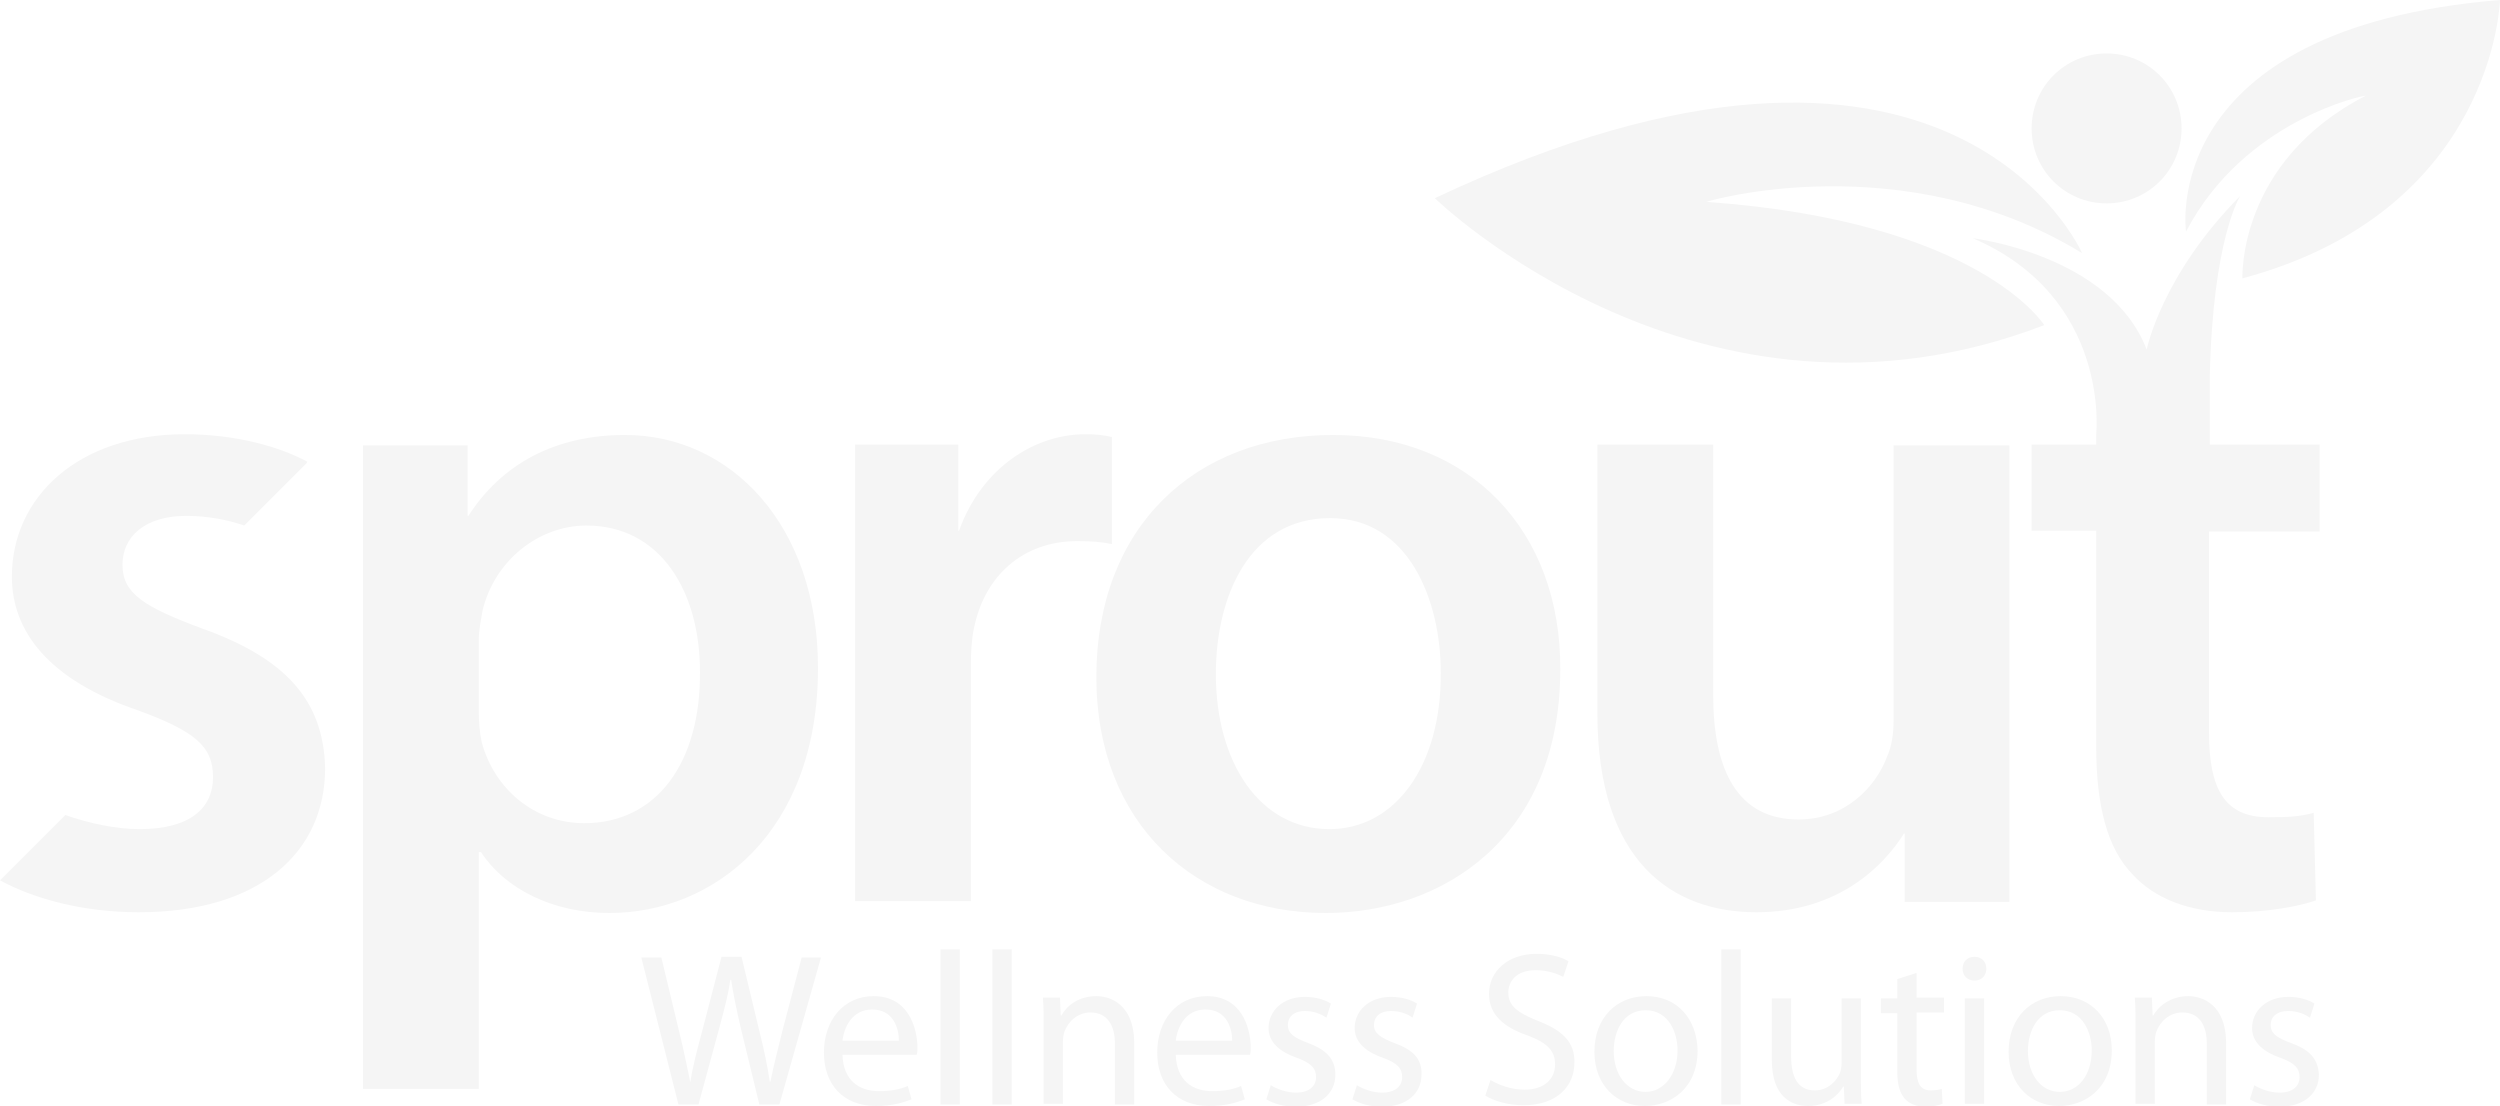
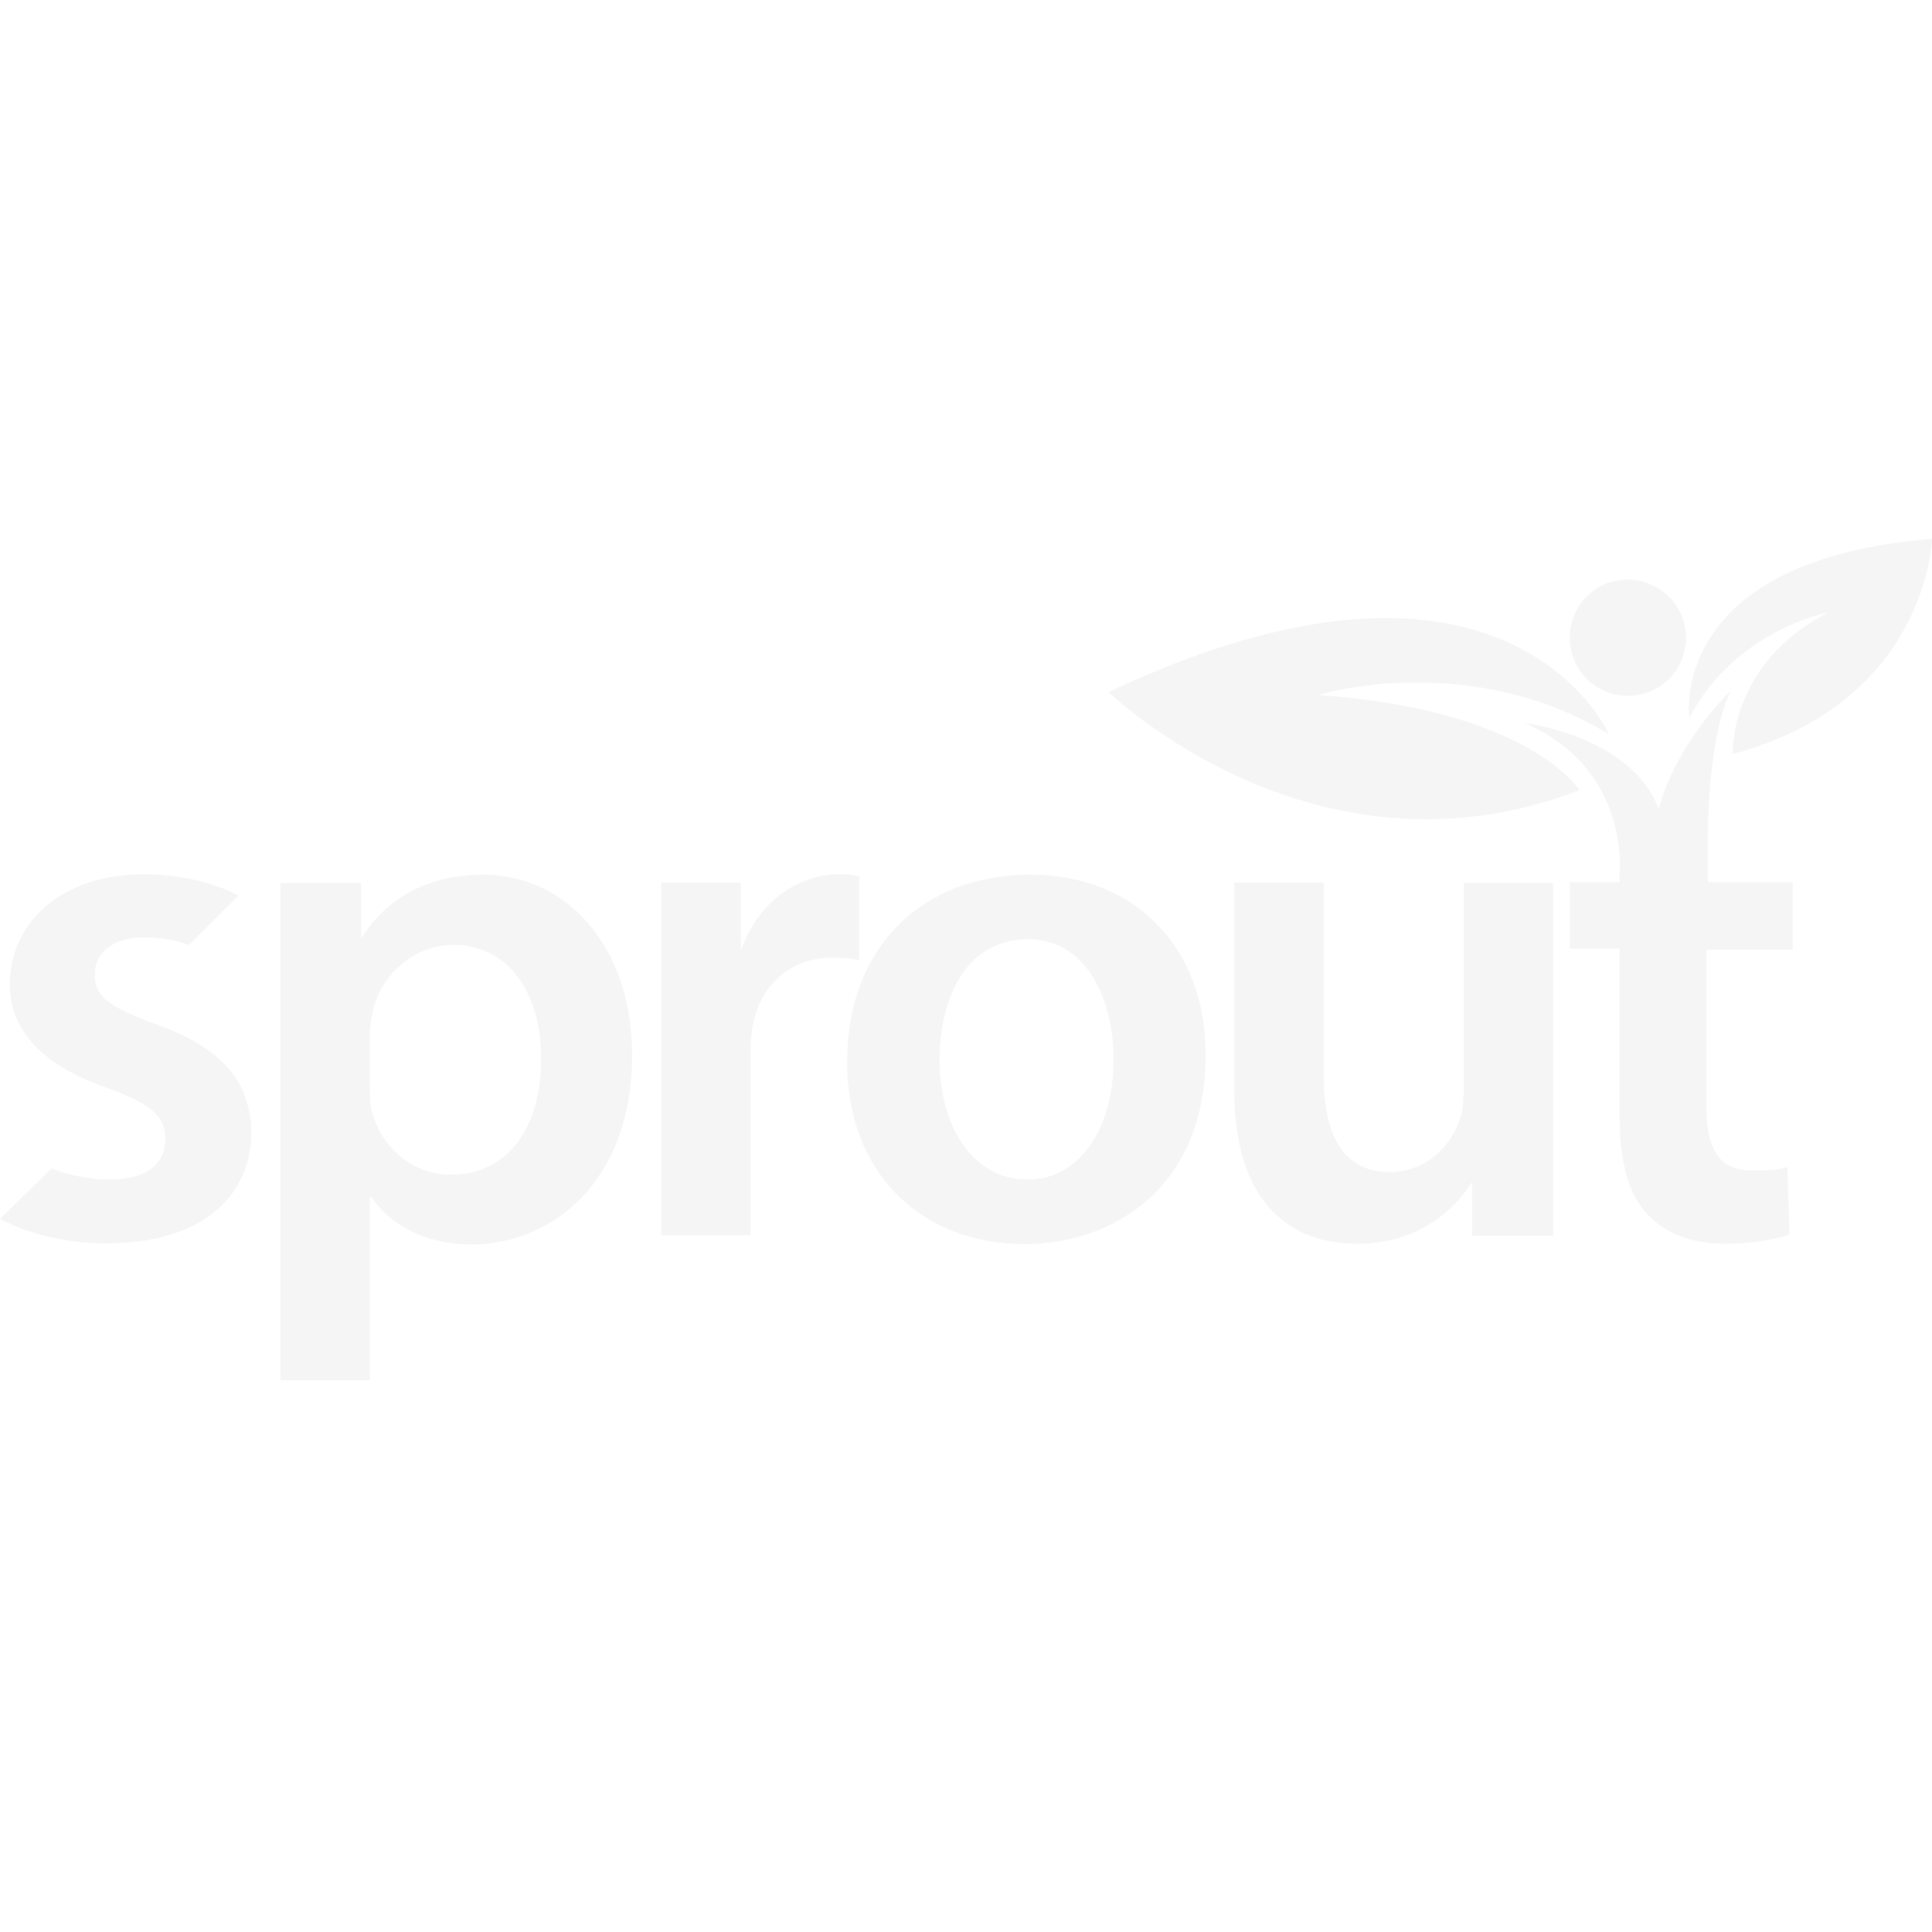
- <svg xmlns="http://www.w3.org/2000/svg" version="1.1" id="Layer_1" x="0px" y="0px" viewBox="0 0 336.8 149" enable-background="new 0 0 336.8 149" xml:space="preserve">
+ <svg xmlns="http://www.w3.org/2000/svg" version="1.1" id="Layer_1" x="0px" y="0px" viewBox="0 0 512 512" enable-background="new 0 0 512 512" xml:space="preserve">
  <g>
    <g>
-       <path fill="#F5F5F5" d="M105.4,138.9c-0.6,2.5-1.2,4.7-1.6,6.8h-0.1c-0.3-2.1-0.8-4.4-1.4-6.8l-2.4-10h-2.7l-2.6,10    c-0.7,2.6-1.3,4.9-1.6,6.9H93c-0.4-1.9-0.9-4.4-1.5-6.8l-2.4-10h-2.7l5,19.8h2.7l2.8-10.3c0.7-2.6,1.2-4.5,1.5-6.5h0.1    c0.3,2,0.7,3.9,1.3,6.5l2.5,10.3h2.7l5.6-19.8H108L105.4,138.9z" />
-       <path fill="#F5F5F5" d="M117.7,134.2c-4.1,0-6.7,3.3-6.7,7.6c0,4.3,2.6,7.2,7,7.2c2.3,0,3.8-0.5,4.8-0.9l-0.5-1.8    c-0.9,0.4-2.1,0.7-3.9,0.7c-2.6,0-4.8-1.4-4.9-4.9h10c0.1-0.3,0.1-0.7,0.1-1.2C123.5,138.3,122.3,134.2,117.7,134.2z M113.5,140.2    c0.2-1.8,1.3-4.2,4-4.2c2.9,0,3.6,2.6,3.6,4.2H113.5z" />
-       <rect x="126.7" y="127.9" fill="#F5F5F5" width="2.6" height="20.9" />
-       <rect x="133.7" y="127.9" fill="#F5F5F5" width="2.6" height="20.9" />
-       <path fill="#F5F5F5" d="M147.7,134.2c-2.4,0-4,1.3-4.7,2.6h-0.1l-0.1-2.4h-2.3c0.1,1.2,0.1,2.4,0.1,3.9v10.4h2.6v-8.5    c0-0.4,0.1-0.9,0.2-1.2c0.5-1.4,1.8-2.6,3.5-2.6c2.4,0,3.3,1.9,3.3,4.2v8.2h2.6v-8.5C152.7,135.4,149.7,134.2,147.7,134.2z" />
-       <path fill="#F5F5F5" d="M162.6,134.2c-4.1,0-6.7,3.3-6.7,7.6c0,4.3,2.6,7.2,7,7.2c2.3,0,3.8-0.5,4.8-0.9l-0.5-1.8    c-0.9,0.4-2.1,0.7-3.9,0.7c-2.6,0-4.8-1.4-4.9-4.9h10c0.1-0.3,0.1-0.7,0.1-1.2C168.4,138.3,167.2,134.2,162.6,134.2z M158.4,140.2    c0.2-1.8,1.3-4.2,4-4.2c2.9,0,3.6,2.6,3.6,4.2H158.4z" />
-       <path fill="#F5F5F5" d="M176.2,140.5c-1.9-0.7-2.7-1.3-2.7-2.4c0-1.1,0.8-1.9,2.3-1.9c1.3,0,2.3,0.5,2.9,0.9l0.6-1.9    c-0.8-0.5-2-0.9-3.5-0.9c-3,0-4.9,1.9-4.9,4.2c0,1.7,1.2,3.1,3.8,4c1.9,0.7,2.6,1.4,2.6,2.6c0,1.2-0.9,2.1-2.7,2.1    c-1.3,0-2.6-0.5-3.4-1l-0.6,1.9c1,0.6,2.4,1,4,1c3.3,0,5.3-1.8,5.3-4.3C179.9,142.6,178.6,141.4,176.2,140.5z" />
-       <path fill="#F5F5F5" d="M187.8,140.5c-1.8-0.7-2.7-1.3-2.7-2.4c0-1.1,0.8-1.9,2.3-1.9c1.3,0,2.4,0.5,2.9,0.9l0.6-1.9    c-0.8-0.5-2-0.9-3.5-0.9c-3,0-4.9,1.9-4.9,4.2c0,1.7,1.2,3.1,3.8,4c1.9,0.7,2.6,1.4,2.6,2.6c0,1.2-0.9,2.1-2.7,2.1    c-1.3,0-2.6-0.5-3.4-1l-0.6,1.9c1,0.6,2.4,1,4,1c3.3,0,5.3-1.8,5.3-4.3C191.6,142.6,190.3,141.4,187.8,140.5z" />
-       <path fill="#F5F5F5" d="M207.1,137.5c-2.7-1.1-3.9-2-3.9-3.8c0-1.4,1-3,3.7-3c1.8,0,3.1,0.6,3.7,0.9l0.7-2.1c-0.8-0.5-2.3-1-4.3-1    c-3.8,0-6.4,2.3-6.4,5.4c0,2.8,2,4.5,5.2,5.6c2.7,1,3.7,2.1,3.7,3.9c0,2-1.5,3.4-4.1,3.4c-1.8,0-3.4-0.6-4.6-1.3l-0.7,2.1    c1.1,0.7,3.1,1.3,5.1,1.3c4.7,0,6.9-2.7,6.9-5.7C212.2,140.4,210.5,138.8,207.1,137.5z" />
-       <path fill="#F5F5F5" d="M221.8,134.2c-3.9,0-7,2.8-7,7.5c0,4.5,3,7.3,6.8,7.3c3.4,0,7.1-2.3,7.1-7.5    C228.6,137.2,225.9,134.2,221.8,134.2z M221.7,147.1c-2.5,0-4.3-2.3-4.3-5.5c0-2.7,1.3-5.5,4.3-5.5c3.1,0,4.3,3,4.3,5.4    C226,144.8,224.1,147.1,221.7,147.1z" />
-       <rect x="231.9" y="127.9" fill="#F5F5F5" width="2.6" height="20.9" />
-       <path fill="#F5F5F5" d="M250.7,134.5h-2.6v8.7c0,0.5-0.1,1-0.2,1.3c-0.5,1.2-1.7,2.4-3.4,2.4c-2.3,0-3.2-1.8-3.2-4.6v-7.8h-2.6    v8.3c0,5,2.7,6.2,4.9,6.2c2.5,0,4.1-1.5,4.7-2.6h0.1l0.1,2.3h2.3c-0.1-1.1-0.1-2.4-0.1-3.9V134.5z" />
-       <path fill="#F5F5F5" d="M258.1,131.1l-2.5,0.8v2.6h-2.2v2h2.2v7.8c0,1.7,0.3,2.9,1,3.7c0.6,0.7,1.6,1.1,2.8,1.1    c1,0,1.8-0.2,2.3-0.4l-0.1-2c-0.4,0.1-0.8,0.2-1.5,0.2c-1.4,0-1.9-1-1.9-2.8v-7.7h3.7v-2h-3.7V131.1z" />
-       <rect x="264.7" y="134.5" fill="#F5F5F5" width="2.6" height="14.2" />
-       <path fill="#F5F5F5" d="M266,128.9c-1,0-1.6,0.7-1.6,1.6c0,0.9,0.6,1.6,1.6,1.6c1,0,1.6-0.7,1.6-1.6    C267.6,129.6,267,128.9,266,128.9z" />
-       <path fill="#F5F5F5" d="M277.6,134.2c-3.9,0-7,2.8-7,7.5c0,4.5,3,7.3,6.8,7.3c3.4,0,7.1-2.3,7.1-7.5    C284.5,137.2,281.7,134.2,277.6,134.2z M277.5,147.1c-2.5,0-4.3-2.3-4.3-5.5c0-2.7,1.3-5.5,4.3-5.5c3.1,0,4.3,3,4.3,5.4    C281.8,144.8,280,147.1,277.5,147.1z" />
-       <path fill="#F5F5F5" d="M294.8,134.2c-2.3,0-4,1.3-4.7,2.6h-0.1l-0.1-2.4h-2.3c0.1,1.2,0.1,2.4,0.1,3.9v10.4h2.6v-8.5    c0-0.4,0.1-0.9,0.2-1.2c0.5-1.4,1.8-2.6,3.5-2.6c2.4,0,3.3,1.9,3.3,4.2v8.2h2.6v-8.5C299.8,135.4,296.8,134.2,294.8,134.2z" />
-       <path fill="#F5F5F5" d="M308.6,140.5c-1.9-0.7-2.7-1.3-2.7-2.4c0-1.1,0.8-1.9,2.4-1.9c1.3,0,2.3,0.5,2.9,0.9l0.6-1.9    c-0.8-0.5-2-0.9-3.5-0.9c-3,0-4.9,1.9-4.9,4.2c0,1.7,1.2,3.1,3.8,4c1.9,0.7,2.6,1.4,2.6,2.6c0,1.2-0.9,2.1-2.7,2.1    c-1.3,0-2.6-0.5-3.4-1l-0.6,1.9c1,0.6,2.4,1,4,1c3.3,0,5.3-1.8,5.3-4.3C312.3,142.6,311.1,141.4,308.6,140.5z" />
+       <path fill="#F5F5F5" d="M273,231.8c-28.3,0-48.5,18.9-48.5,49.6c0,30.3,20.5,48.3,47,48.3c23.9,0,48-15.4,48-49.9    C319.7,251.4,301,231.8,273,231.8z M272.3,312.6c-14.3,0-23.3-13.7-23.3-31.8c0-15.7,6.7-31.9,23.4-31.9    c16.1,0,22.7,16.9,22.7,31.6C295.2,299.5,285.8,312.6,272.3,312.6z" />
+       <path fill="#F5F5F5" d="M475.1,251.6v-17.8h-22.5V220c0.6-28.4,6.2-37.1,6.2-37.1c-16.1,16.3-19.2,31.5-19.2,31.5    c-7.4-19.5-35.6-22.8-35.6-22.8c28.3,12.2,25.2,40.1,25.2,40.1v2.1h-13.2v17.6h13.2v44.1c0,12.3,2.3,21,7.4,26.3    c4.4,4.9,11.6,7.8,20.4,7.8c7.3,0,13.7-1.2,17.2-2.4l-0.5-17.9c-2.7,0.8-5,0.9-9.3,0.9c-9,0-12.2-5.8-12.2-17.3v-41.2H475.1z" />
+       <path fill="#F5F5F5" d="M227.9,232.3c-2-0.5-3.3-0.6-5.6-0.6c-10.2,0-21.1,6.7-25.8,19.8h-0.2v-17.6h-1.5h-19.6v1.8v28.3v8.2v55.2    h23.7v-48.6c0-2.4,0.2-5,0.6-7.1c2.1-10.8,10-17.9,21.1-17.9c2.9,0,5,0.2,7.1,0.6v-21.9H227.9z" />
+       <path fill="#F5F5F5" d="M128,231.8c-14.3,0-25.2,5.9-32.1,16.6h-0.2V234h-1.4H74.3v3.3v27.8v13.7v87h23.7v-48.5h0.5    c4.9,7.4,14.6,12.5,26.3,12.5c21.3,0,42.7-16.4,42.7-50.2C167.5,250.2,149.6,231.8,128,231.8z M119.6,311.3    c-10.2,0-18.4-7-21-16.6c-0.5-2.1-0.6-4.3-0.6-6.5v-14.4c0-2,0.5-4.1,0.8-5.9c2.4-10.3,11.6-17.5,21.3-17.5    c15.2,0,23.3,13.5,23.3,29.9C143.5,298.9,134.5,311.3,119.6,311.3z" />
+       <path fill="#F5F5F5" d="M387.8,290.5c0,2.7-0.5,5.3-1.4,7.3c-2.3,6.1-8.5,12.8-18.1,12.8c-12.5,0-17.5-10-17.5-25.5v-51.2h-23.7    v55c0,30.6,15.5,40.7,32.5,40.7c16.9,0,26.1-9.6,30.3-16.1h0.2v14h1.7h19.8v-1.8v-26.3v-7.6V234h-23.7V290.5z" />
+       <path fill="#F5F5F5" d="M41.5,271.5c-11.9-4.4-16.4-7.1-16.4-13.1c0-5.8,4.6-10,13.1-10c4.3,0,8.4,0.8,11.9,2l12.8-12.8l0.2-0.3    c-5.6-3-14.6-5.6-25.1-5.6c-21.7,0-35.4,12.8-35.4,29.2c0,11.1,7.4,21.1,25.8,27.4c11.6,4.3,15.4,7.3,15.4,13.7    c0,6.2-4.6,10.6-15,10.6c-4.9,0-10.5-1.2-15.2-2.9L0,323c7,3.8,17,6.5,28.4,6.5c24.8,0,38.2-12.3,38.2-29.5    C66.3,286.3,58.5,277.6,41.5,271.5z" />
    </g>
-     <g>
-       <path fill="#F5F5F5" d="M179.6,58.6c-18.6,0-31.9,12.4-31.9,32.6c0,19.9,13.5,31.8,30.9,31.8c15.7,0,31.6-10.1,31.6-32.8    C210.3,71.5,198,58.6,179.6,58.6z M179.1,111.7c-9.4,0-15.3-9-15.3-20.9c0-10.3,4.4-21,15.4-21c10.6,0,14.9,11.1,14.9,20.8    C194.2,103.1,188,111.7,179.1,111.7z" />
-       <path fill="#F5F5F5" d="M312.5,71.6V59.9h-14.8v-9.1c0.4-18.7,4.1-24.4,4.1-24.4c-10.6,10.7-12.6,20.7-12.6,20.7    c-4.9-12.8-23.4-15-23.4-15c18.6,8,16.6,26.4,16.6,26.4v1.4h-8.7v11.6h8.7v29c0,8.1,1.5,13.8,4.9,17.3c2.9,3.2,7.6,5.1,13.4,5.1    c4.8,0,9-0.8,11.3-1.6l-0.3-11.8c-1.8,0.5-3.3,0.6-6.1,0.6c-5.9,0-8-3.8-8-11.4V71.6H312.5z" />
-       <path fill="#F5F5F5" d="M149.9,58.9c-1.3-0.3-2.2-0.4-3.7-0.4c-6.7,0-13.9,4.4-17,13h-0.1V59.9h-1h-12.9v1.2v18.6v5.4v36.3h15.6    v-32c0-1.6,0.1-3.3,0.4-4.7c1.4-7.1,6.6-11.8,13.9-11.8c1.9,0,3.3,0.1,4.7,0.4V58.9z" />
-       <path fill="#F5F5F5" d="M84.2,58.6c-9.4,0-16.6,3.9-21.1,10.9H63v-9.5h-0.9H48.9v2.2v18.3v9v57.2h15.6v-31.9h0.3    c3.2,4.9,9.6,8.2,17.3,8.2c14,0,28.1-10.8,28.1-33C110.2,70.7,98.4,58.6,84.2,58.6z M78.7,110.9c-6.7,0-12.1-4.6-13.8-10.9    c-0.3-1.4-0.4-2.8-0.4-4.3v-9.5c0-1.3,0.3-2.7,0.5-3.9c1.6-6.8,7.6-11.5,14-11.5c10,0,15.3,8.9,15.3,19.7    C94.4,102.7,88.5,110.9,78.7,110.9z" />
-       <path fill="#F5F5F5" d="M255.1,97.2c0,1.8-0.3,3.5-0.9,4.8c-1.5,4-5.6,8.4-11.9,8.4c-8.2,0-11.5-6.6-11.5-16.8V59.9h-15.6v36.2    c0,20.1,10.2,26.8,21.4,26.8c11.1,0,17.2-6.3,19.9-10.6h0.1v9.2h1.1h13v-1.2v-17.3V98v-38h-15.6V97.2z" />
-       <path fill="#F5F5F5" d="M27.3,84.7c-7.8-2.9-10.8-4.7-10.8-8.6c0-3.8,3-6.6,8.6-6.6c2.8,0,5.5,0.5,7.8,1.3l8.4-8.4l0.1-0.2    c-3.7-2-9.6-3.7-16.5-3.7c-14.3,0-23.3,8.4-23.3,19.2c0,7.3,4.9,13.9,17,18c7.6,2.8,10.1,4.8,10.1,9c0,4.1-3,7-9.9,7    c-3.2,0-6.9-0.8-10-1.9L0,118.6c4.6,2.5,11.2,4.3,18.7,4.3c16.3,0,25.1-8.1,25.1-19.4C43.6,94.4,38.5,88.7,27.3,84.7z" />
-     </g>
-     <path fill="#F5F5F5" d="M280.5,34.1c0,0-17.6-40.2-87.2-7.4c0,0,35.8,34.9,82.1,17.1c0,0-8.7-14-45.5-16.6   C229.9,27.1,256.4,19.4,280.5,34.1z" />
-     <path fill="#F5F5F5" d="M294.5,31.2c0,0-4-27.4,42.3-31.2c0,0-0.7,28.4-34.7,37.5c0,0-0.7-15.7,16.6-24.6   C318.6,12.8,302.4,16.1,294.5,31.2z" />
-     <path fill="#F5F5F5" d="M293.9,17.3c0,5.6-4.5,10.1-10.1,10.1c-5.6,0-10.1-4.5-10.1-10.1c0-5.6,4.5-10.1,10.1-10.1   C289.4,7.2,293.9,11.7,293.9,17.3z" />
+     <path fill="#F5F5F5" d="M426.4,194.6c0,0-26.8-61.1-132.6-11.2c0,0,54.4,53.1,124.8,26c0,0-13.2-21.3-69.2-25.2   C349.5,183.9,389.8,172.2,426.4,194.6z" />
+     <path fill="#F5F5F5" d="M447.7,190.2c0,0-6.1-41.7,64.3-47.4c0,0-1.1,43.2-52.8,57c0,0-1.1-23.9,25.2-37.4   C484.3,162.2,459.7,167.2,447.7,190.2z" />
+     <path fill="#F5F5F5" d="M446.8,169c0,8.5-6.8,15.4-15.4,15.4c-8.5,0-15.4-6.8-15.4-15.4s6.8-15.4,15.4-15.4   C439.9,153.7,446.8,160.5,446.8,169z" />
  </g>
</svg>
